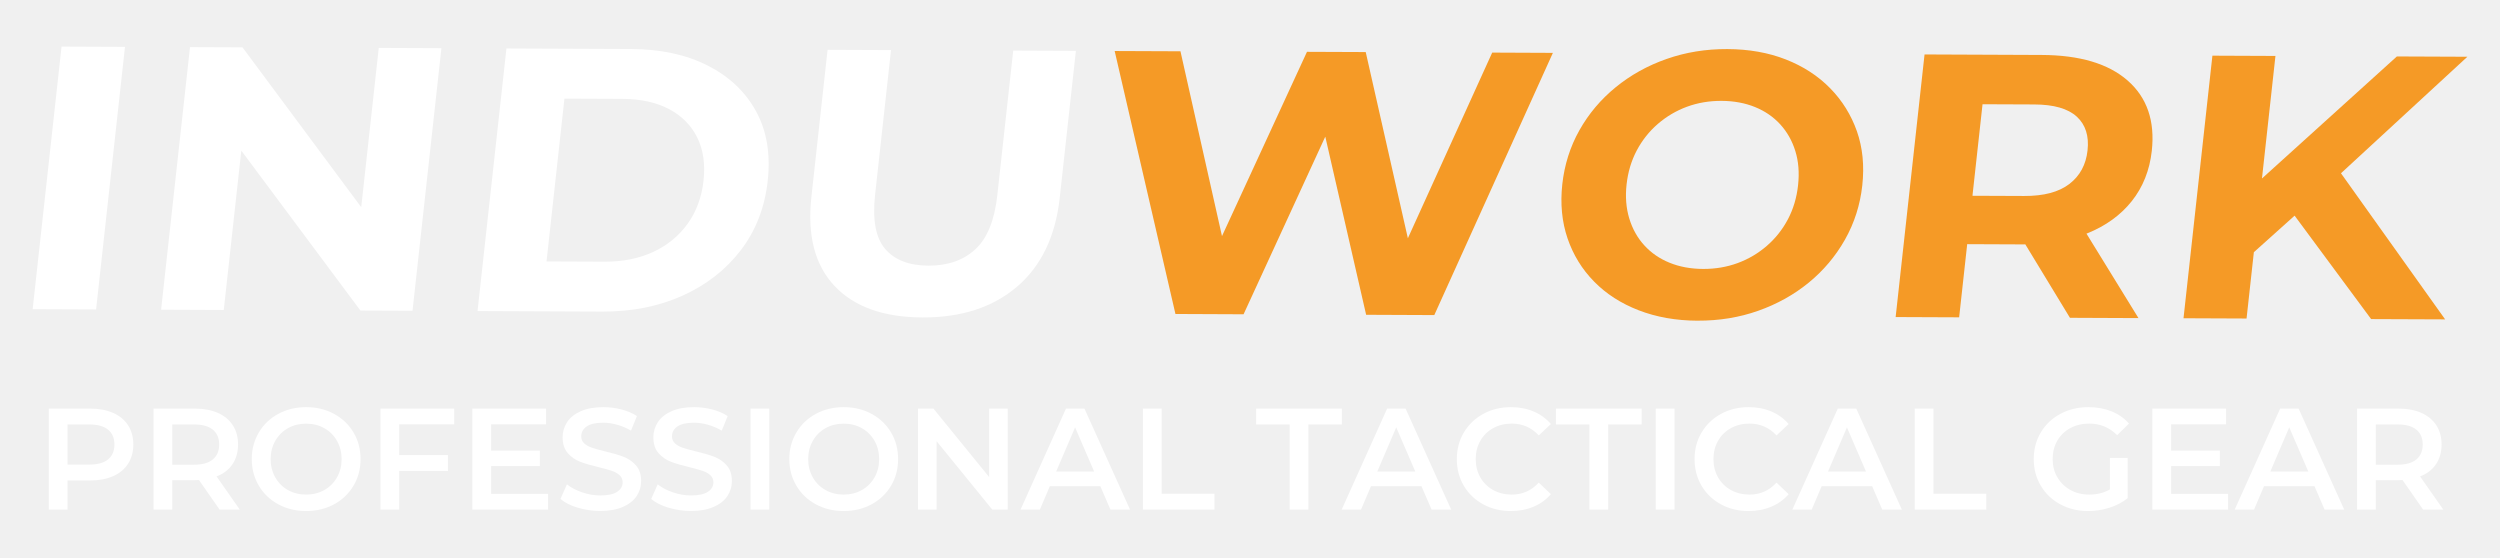
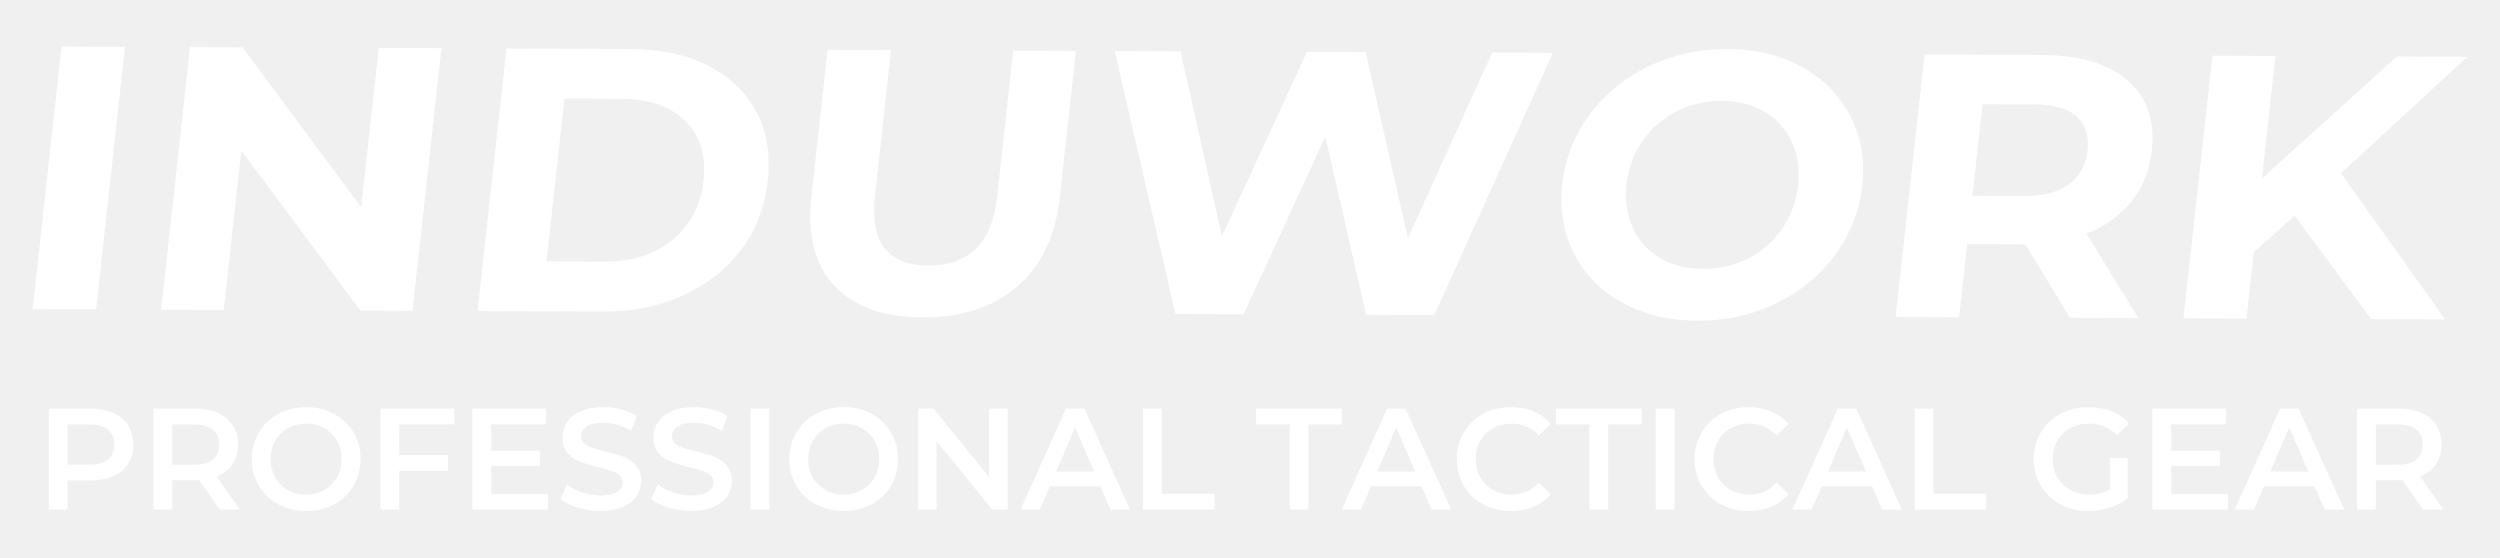
<svg xmlns="http://www.w3.org/2000/svg" id="Capa_1" data-name="Capa 1" viewBox="0 0 837.47 186.8">
  <defs>
    <style>
      .cls-1 {
        fill: #fff;
-       }
- 
-       .cls-2 {
-         fill: #f59a26;
      }
    </style>
  </defs>
  <g>
    <path class="cls-1" d="M10.94,103.57L20.62,15.61l21.25.09-9.68,87.96-21.25-.09Z" />
    <path class="cls-1" d="M53.97,103.75L63.65,15.79l17.58.07,47.21,63.56-8.53-.04,6.97-63.33,20.99.09-9.68,87.96-17.45-.07-47.34-63.56,8.53.04-6.97,63.33-20.99-.09Z" />
    <path class="cls-1" d="M159.97,104.2l9.68-87.96,41.72.18c9.97.04,18.56,1.9,25.77,5.58,7.21,3.68,12.59,8.79,16.16,15.34,3.57,6.55,4.86,14.31,3.87,23.27-.98,8.88-3.97,16.6-8.98,23.16-5.01,6.56-11.52,11.64-19.53,15.26-8.01,3.61-17,5.4-26.97,5.35l-41.72-.18ZM183.07,87.58l19.42.08c6.12.03,11.56-1.06,16.31-3.26,4.75-2.2,8.6-5.35,11.54-9.44,2.95-4.09,4.72-8.91,5.33-14.44.62-5.61-.1-10.45-2.14-14.53-2.04-4.07-5.2-7.23-9.46-9.47-4.26-2.24-9.45-3.37-15.57-3.4l-19.42-.08-6,54.54Z" />
    <path class="cls-1" d="M308.97,106.34c-13.03-.06-22.84-3.57-29.42-10.56-6.58-6.98-9.16-16.93-7.74-29.83l5.42-49.26,21.25.09-5.34,48.5c-.92,8.38.21,14.42,3.39,18.12,3.18,3.7,8,5.56,14.48,5.59,6.47.03,11.7-1.79,15.7-5.47,3.99-3.67,6.45-9.69,7.37-18.07l5.34-48.5,20.99.09-5.42,49.26c-1.42,12.9-6.19,22.81-14.3,29.74-8.11,6.92-18.69,10.36-31.72,10.3Z" />
-     <path class="cls-2" d="M393.76,105.18l-20.36-88.09,22.04.09,17.53,78.02-11.02-.05,35.87-77.79,19.68.08,17.66,78.02-10.63-.04,35.34-77.8,20.33.09-39.73,87.84-22.83-.1-15.7-68.46,6.04.03-31.4,68.26-22.83-.1Z" />
-     <path class="cls-2" d="M568.73,107.43c-7.26-.03-13.85-1.19-19.77-3.48s-10.9-5.49-14.95-9.62c-4.05-4.12-7.02-8.96-8.91-14.5-1.88-5.54-2.46-11.58-1.75-18.11.72-6.53,2.63-12.56,5.73-18.08,3.1-5.52,7.15-10.32,12.15-14.41,5-4.08,10.68-7.25,17.06-9.48,6.37-2.24,13.14-3.34,20.32-3.31,7.26.03,13.8,1.19,19.63,3.48,5.83,2.29,10.77,5.49,14.82,9.62,4.05,4.12,7.04,8.94,8.98,14.43,1.93,5.5,2.53,11.56,1.8,18.17-.72,6.53-2.66,12.58-5.8,18.14-3.15,5.56-7.2,10.36-12.15,14.41-4.95,4.05-10.59,7.18-16.92,9.42-6.33,2.24-13.08,3.34-20.25,3.31ZM570.51,90.09c4.11.02,7.96-.64,11.57-1.96,3.6-1.32,6.85-3.24,9.75-5.74,2.9-2.5,5.26-5.47,7.08-8.9,1.82-3.43,2.96-7.24,3.42-11.43.46-4.19.16-8-.91-11.44-1.06-3.44-2.75-6.42-5.05-8.95-2.3-2.52-5.13-4.46-8.48-5.82-3.35-1.35-7.08-2.04-11.19-2.06-4.11-.02-7.97.64-11.57,1.96-3.6,1.33-6.85,3.24-9.75,5.74-2.9,2.5-5.26,5.47-7.08,8.9-1.82,3.43-2.96,7.24-3.42,11.43-.45,4.11-.15,7.9.91,11.38,1.06,3.48,2.74,6.49,5.05,9.01,2.3,2.52,5.13,4.47,8.48,5.82,3.35,1.36,7.08,2.04,11.19,2.06Z" />
-     <path class="cls-2" d="M635.02,106.2l9.68-87.96,39.23.17c12.77.05,22.38,2.92,28.85,8.61,6.46,5.68,9.14,13.51,8.05,23.48-.72,6.53-2.96,12.16-6.71,16.88-3.76,4.72-8.75,8.32-14.97,10.81-6.23,2.49-13.45,3.71-21.67,3.68l-27.94-.12,10.43-8.88-3.68,33.43-21.25-.09ZM659.7,75.13l-8.39-9.59,26.76.11c6.56.03,11.61-1.31,15.14-4.02,3.53-2.71,5.57-6.45,6.09-11.23.54-4.86-.67-8.63-3.61-11.33-2.94-2.69-7.69-4.06-14.25-4.08l-26.76-.11,10.51-9.64-5.49,49.89ZM693.4,106.45l-19.45-32.01,22.7.1,19.71,32.02-22.96-.1Z" />
-     <path class="cls-2" d="M731.45,106.61l9.68-87.96,21.12.09-9.68,87.96-21.12-.09ZM752.68,86.58l1.41-23.5,48.83-44.17,23.62.1-44.12,40.67-13.14,12.01-16.6,14.89ZM794.29,106.88l-28.45-38.46,15.5-14.39,37.75,52.96-24.8-.1Z" />
+     <path class="cls-1" d="M393.76,105.18l-20.36-88.09,22.04.09,17.53,78.02-11.02-.05,35.87-77.79,19.68.08,17.66,78.02-10.63-.04,35.34-77.8,20.33.09-39.73,87.84-22.83-.1-15.7-68.46,6.04.03-31.4,68.26-22.83-.1Z" />
+     <path class="cls-1" d="M568.73,107.43c-7.26-.03-13.85-1.19-19.77-3.48s-10.9-5.49-14.95-9.62c-4.05-4.12-7.02-8.96-8.91-14.5-1.88-5.54-2.46-11.58-1.75-18.11.72-6.53,2.63-12.56,5.73-18.08,3.1-5.52,7.15-10.32,12.15-14.41,5-4.08,10.68-7.25,17.06-9.48,6.37-2.24,13.14-3.34,20.32-3.31,7.26.03,13.8,1.19,19.63,3.48,5.83,2.29,10.77,5.49,14.82,9.62,4.05,4.12,7.04,8.94,8.98,14.43,1.93,5.5,2.53,11.56,1.8,18.17-.72,6.53-2.66,12.58-5.8,18.14-3.15,5.56-7.2,10.36-12.15,14.41-4.95,4.05-10.59,7.18-16.92,9.42-6.33,2.24-13.08,3.34-20.25,3.31ZM570.51,90.09c4.11.02,7.96-.64,11.57-1.96,3.6-1.32,6.85-3.24,9.75-5.74,2.9-2.5,5.26-5.47,7.08-8.9,1.82-3.43,2.96-7.24,3.42-11.43.46-4.19.16-8-.91-11.44-1.06-3.44-2.75-6.42-5.05-8.95-2.3-2.52-5.13-4.46-8.48-5.82-3.35-1.35-7.08-2.04-11.19-2.06-4.11-.02-7.97.64-11.57,1.96-3.6,1.33-6.85,3.24-9.75,5.74-2.9,2.5-5.26,5.47-7.08,8.9-1.82,3.43-2.96,7.24-3.42,11.43-.45,4.11-.15,7.9.91,11.38,1.06,3.48,2.74,6.49,5.05,9.01,2.3,2.52,5.13,4.47,8.48,5.82,3.35,1.36,7.08,2.04,11.19,2.06Z" />
+     <path class="cls-1" d="M635.02,106.2l9.68-87.96,39.23.17c12.77.05,22.38,2.92,28.85,8.61,6.46,5.68,9.14,13.51,8.05,23.48-.72,6.53-2.96,12.16-6.71,16.88-3.76,4.72-8.75,8.32-14.97,10.81-6.23,2.49-13.45,3.71-21.67,3.68l-27.94-.12,10.43-8.88-3.68,33.43-21.25-.09ZM659.7,75.13l-8.39-9.59,26.76.11c6.56.03,11.61-1.31,15.14-4.02,3.53-2.71,5.57-6.45,6.09-11.23.54-4.86-.67-8.63-3.61-11.33-2.94-2.69-7.69-4.06-14.25-4.08l-26.76-.11,10.51-9.64-5.49,49.89ZM693.4,106.45l-19.45-32.01,22.7.1,19.71,32.02-22.96-.1Z" />
+     <path class="cls-1" d="M731.45,106.61l9.68-87.96,21.12.09-9.68,87.96-21.12-.09ZM752.68,86.58l1.41-23.5,48.83-44.17,23.62.1-44.12,40.67-13.14,12.01-16.6,14.89ZM794.29,106.88l-28.45-38.46,15.5-14.39,37.75,52.96-24.8-.1Z" />
  </g>
  <g>
    <path class="cls-1" d="M37.92,138.33c2.17.97,3.84,2.35,5,4.16,1.16,1.8,1.74,3.95,1.74,6.43s-.58,4.58-1.74,6.4c-1.16,1.82-2.83,3.21-5,4.18-2.17.97-4.73,1.45-7.66,1.45h-7.64v9.76h-6.28v-33.83h13.92c2.93,0,5.49.48,7.66,1.45ZM36.2,153.89c1.42-1.16,2.13-2.82,2.13-4.98s-.71-3.82-2.13-4.98c-1.42-1.16-3.5-1.74-6.23-1.74h-7.35v13.44h7.35c2.74,0,4.82-.58,6.23-1.74Z" />
    <path class="cls-1" d="M73.56,170.71l-6.91-9.91c-.29.03-.72.05-1.3.05h-7.64v9.86h-6.28v-33.83h13.92c2.93,0,5.49.48,7.66,1.45,2.17.97,3.84,2.35,5,4.16,1.16,1.8,1.74,3.95,1.74,6.43s-.62,4.74-1.86,6.57c-1.24,1.84-3.02,3.21-5.34,4.11l7.78,11.12h-6.77ZM71.29,143.93c-1.42-1.16-3.5-1.74-6.23-1.74h-7.35v13.48h7.35c2.74,0,4.82-.59,6.23-1.76,1.42-1.18,2.13-2.84,2.13-5s-.71-3.82-2.13-4.98Z" />
-     <path class="cls-1" d="M93.23,168.94c-2.77-1.5-4.95-3.58-6.52-6.23-1.58-2.66-2.37-5.63-2.37-8.92s.79-6.26,2.37-8.92c1.58-2.66,3.75-4.74,6.52-6.23,2.77-1.5,5.88-2.25,9.33-2.25s6.56.75,9.33,2.25c2.77,1.5,4.95,3.57,6.52,6.21,1.58,2.64,2.37,5.62,2.37,8.94s-.79,6.3-2.37,8.94c-1.58,2.64-3.75,4.71-6.52,6.21-2.77,1.5-5.88,2.25-9.33,2.25s-6.56-.75-9.33-2.25ZM108.64,164.16c1.8-1.02,3.22-2.43,4.25-4.25,1.03-1.82,1.55-3.86,1.55-6.11s-.52-4.29-1.55-6.11c-1.03-1.82-2.45-3.24-4.25-4.25-1.8-1.02-3.83-1.52-6.09-1.52s-4.29.51-6.09,1.52c-1.8,1.01-3.22,2.43-4.25,4.25-1.03,1.82-1.55,3.86-1.55,6.11s.52,4.29,1.55,6.11c1.03,1.82,2.45,3.24,4.25,4.25,1.8,1.01,3.83,1.52,6.09,1.52s4.28-.51,6.09-1.52Z" />
+     <path class="cls-1" d="M93.23,168.94c-2.77-1.5-4.95-3.58-6.52-6.23-1.58-2.66-2.37-5.63-2.37-8.92s.79-6.26,2.37-8.92c1.58-2.66,3.75-4.74,6.52-6.23,2.77-1.5,5.88-2.25,9.33-2.25s6.56.75,9.33,2.25c2.77,1.5,4.95,3.57,6.52,6.21,1.58,2.64,2.37,5.62,2.37,8.94s-.79,6.3-2.37,8.94c-1.58,2.64-3.75,4.71-6.52,6.21-2.77,1.5-5.88,2.25-9.33,2.25s-6.56-.75-9.33-2.25ZM108.64,164.16c1.8-1.02,3.22-2.43,4.25-4.25,1.03-1.82,1.55-3.86,1.55-6.11s-.52-4.29-1.55-6.11c-1.03-1.82-2.45-3.24-4.25-4.25-1.8-1.02-3.83-1.52-6.09-1.52s-4.29.51-6.09,1.52c-1.8,1.01-3.22,2.43-4.25,4.25-1.03,1.82-1.55,3.86-1.55,6.11s.52,4.29,1.55,6.11c1.03,1.82,2.45,3.24,4.25,4.25,1.8,1.01,3.83,1.52,6.09,1.52s4.29-.51,6.09-1.52Z" />
    <path class="cls-1" d="M133.73,142.15v10.29h16.33v5.32h-16.33v12.95h-6.28v-33.83h24.7v5.27h-18.41Z" />
    <path class="cls-1" d="M183.6,165.44v5.27h-25.37v-33.83h24.7v5.27h-18.41v8.8h16.33v5.17h-16.33v9.33h19.09Z" />
-     <path class="cls-1" d="M193.53,170.08c-2.43-.74-4.36-1.72-5.78-2.95l2.17-4.88c1.38,1.1,3.08,1.99,5.1,2.68,2.01.69,4.04,1.04,6.07,1.04,2.51,0,4.39-.4,5.63-1.21,1.24-.81,1.86-1.87,1.86-3.19,0-.97-.35-1.76-1.04-2.39-.69-.63-1.57-1.12-2.63-1.47-1.06-.35-2.51-.76-4.35-1.21-2.58-.61-4.66-1.22-6.26-1.84-1.59-.61-2.96-1.57-4.11-2.88-1.14-1.31-1.72-3.07-1.72-5.29,0-1.87.51-3.57,1.52-5.1,1.01-1.53,2.54-2.75,4.59-3.65,2.05-.9,4.55-1.35,7.52-1.35,2.06,0,4.09.26,6.09.77,2,.52,3.72,1.26,5.17,2.22l-1.98,4.88c-1.48-.87-3.03-1.53-4.64-1.98-1.61-.45-3.17-.68-4.69-.68-2.48,0-4.33.42-5.53,1.26-1.21.84-1.81,1.95-1.81,3.33,0,.97.35,1.76,1.04,2.37.69.61,1.57,1.1,2.63,1.45,1.06.35,2.51.76,4.35,1.21,2.51.58,4.57,1.18,6.19,1.81,1.61.63,2.99,1.59,4.13,2.88,1.14,1.29,1.72,3.03,1.72,5.22,0,1.87-.51,3.56-1.52,5.07-1.01,1.51-2.55,2.72-4.62,3.62-2.06.9-4.58,1.35-7.54,1.35-2.61,0-5.13-.37-7.56-1.11Z" />
-     <path class="cls-1" d="M223.93,170.08c-2.43-.74-4.36-1.72-5.78-2.95l2.17-4.88c1.38,1.1,3.08,1.99,5.1,2.68,2.01.69,4.04,1.04,6.07,1.04,2.51,0,4.39-.4,5.63-1.21,1.24-.81,1.86-1.87,1.86-3.19,0-.97-.35-1.76-1.04-2.39-.69-.63-1.57-1.12-2.63-1.47-1.06-.35-2.51-.76-4.35-1.21-2.58-.61-4.66-1.22-6.26-1.84-1.59-.61-2.96-1.57-4.11-2.88-1.14-1.31-1.72-3.07-1.72-5.29,0-1.87.51-3.57,1.52-5.1,1.01-1.53,2.54-2.75,4.59-3.65,2.05-.9,4.55-1.35,7.52-1.35,2.06,0,4.09.26,6.09.77,2,.52,3.72,1.26,5.17,2.22l-1.98,4.88c-1.48-.87-3.03-1.53-4.64-1.98-1.61-.45-3.17-.68-4.69-.68-2.48,0-4.33.42-5.53,1.26-1.21.84-1.81,1.95-1.81,3.33,0,.97.35,1.76,1.04,2.37.69.61,1.57,1.1,2.63,1.45,1.06.35,2.51.76,4.35,1.21,2.51.58,4.57,1.18,6.19,1.81,1.61.63,2.99,1.59,4.13,2.88,1.14,1.29,1.72,3.03,1.72,5.22,0,1.87-.51,3.56-1.52,5.07-1.01,1.51-2.55,2.72-4.62,3.62-2.06.9-4.58,1.35-7.54,1.35-2.61,0-5.13-.37-7.56-1.11Z" />
+     <path class="cls-1" d="M193.53,170.08c-2.43-.74-4.36-1.72-5.78-2.95l2.17-4.88c1.38,1.1,3.08,1.99,5.1,2.68,2.01.69,4.04,1.04,6.07,1.04,2.51,0,4.39-.4,5.63-1.21,1.24-.81,1.86-1.87,1.86-3.19,0-.97-.35-1.76-1.04-2.39-.69-.63-1.57-1.12-2.63-1.47-1.06-.35-2.51-.76-4.35-1.21-2.58-.61-4.66-1.22-6.26-1.84-1.59-.61-2.96-1.57-4.11-2.88-1.14-1.31-1.71-3.07-1.71-5.29,0-1.87.51-3.57,1.52-5.1,1.01-1.53,2.54-2.75,4.59-3.65,2.05-.9,4.55-1.35,7.51-1.35,2.06,0,4.09.26,6.09.77,2,.52,3.72,1.26,5.17,2.22l-1.98,4.88c-1.48-.87-3.03-1.53-4.64-1.98-1.61-.45-3.17-.68-4.69-.68-2.48,0-4.33.42-5.53,1.26-1.21.84-1.81,1.95-1.81,3.33,0,.97.35,1.76,1.04,2.37.69.61,1.57,1.1,2.63,1.45,1.06.35,2.51.76,4.35,1.21,2.51.58,4.57,1.18,6.19,1.81s2.99,1.59,4.13,2.88c1.14,1.29,1.72,3.03,1.72,5.22,0,1.87-.51,3.56-1.52,5.07-1.01,1.51-2.55,2.72-4.62,3.62-2.06.9-4.58,1.35-7.54,1.35-2.61,0-5.13-.37-7.56-1.11Z" />
+     <path class="cls-1" d="M223.93,170.08c-2.43-.74-4.36-1.72-5.78-2.95l2.17-4.88c1.38,1.1,3.08,1.99,5.1,2.68,2.01.69,4.04,1.04,6.07,1.04,2.51,0,4.39-.4,5.63-1.21,1.24-.81,1.86-1.87,1.86-3.19,0-.97-.35-1.76-1.04-2.39-.69-.63-1.57-1.12-2.63-1.47-1.06-.35-2.51-.76-4.35-1.21-2.58-.61-4.66-1.22-6.26-1.84-1.59-.61-2.96-1.57-4.11-2.88-1.14-1.31-1.71-3.07-1.71-5.29,0-1.87.51-3.57,1.52-5.1,1.01-1.53,2.54-2.75,4.59-3.65,2.05-.9,4.55-1.35,7.51-1.35,2.06,0,4.09.26,6.09.77,2,.52,3.72,1.26,5.17,2.22l-1.98,4.88c-1.48-.87-3.03-1.53-4.64-1.98-1.61-.45-3.17-.68-4.69-.68-2.48,0-4.33.42-5.53,1.26-1.21.84-1.81,1.95-1.81,3.33,0,.97.35,1.76,1.04,2.37.69.61,1.57,1.1,2.63,1.45,1.06.35,2.51.76,4.35,1.21,2.51.58,4.57,1.18,6.19,1.81s2.99,1.59,4.13,2.88c1.14,1.29,1.72,3.03,1.72,5.22,0,1.87-.51,3.56-1.52,5.07-1.01,1.51-2.55,2.72-4.62,3.62-2.06.9-4.58,1.35-7.54,1.35-2.61,0-5.13-.37-7.56-1.11Z" />
    <path class="cls-1" d="M251.41,136.88h6.28v33.83h-6.28v-33.83Z" />
-     <path class="cls-1" d="M273.3,168.94c-2.77-1.5-4.95-3.58-6.52-6.23-1.58-2.66-2.37-5.63-2.37-8.92s.79-6.26,2.37-8.92c1.58-2.66,3.75-4.74,6.52-6.23,2.77-1.5,5.88-2.25,9.33-2.25s6.56.75,9.33,2.25c2.77,1.5,4.95,3.57,6.52,6.21,1.58,2.64,2.37,5.62,2.37,8.94s-.79,6.3-2.37,8.94c-1.58,2.64-3.75,4.71-6.52,6.21-2.77,1.5-5.88,2.25-9.33,2.25s-6.56-.75-9.33-2.25ZM288.71,164.16c1.8-1.02,3.22-2.43,4.25-4.25,1.03-1.82,1.55-3.86,1.55-6.11s-.52-4.29-1.55-6.11c-1.03-1.82-2.45-3.24-4.25-4.25-1.8-1.02-3.83-1.52-6.09-1.52s-4.29.51-6.09,1.52c-1.8,1.01-3.22,2.43-4.25,4.25-1.03,1.82-1.55,3.86-1.55,6.11s.52,4.29,1.55,6.11c1.03,1.82,2.45,3.24,4.25,4.25,1.8,1.01,3.83,1.52,6.09,1.52s4.28-.51,6.09-1.52Z" />
-     <path class="cls-1" d="M337.57,136.88v33.83h-5.17l-18.65-22.91v22.91h-6.23v-33.83h5.17l18.65,22.91v-22.91h6.23Z" />
+     <path class="cls-1" d="M273.3,168.94c-2.77-1.5-4.95-3.58-6.52-6.23-1.58-2.66-2.37-5.63-2.37-8.92s.79-6.26,2.37-8.92c1.58-2.66,3.75-4.74,6.52-6.23,2.77-1.5,5.88-2.25,9.33-2.25s6.56.75,9.33,2.25c2.77,1.5,4.95,3.57,6.52,6.21,1.58,2.64,2.37,5.62,2.37,8.94s-.79,6.3-2.37,8.94c-1.58,2.64-3.75,4.71-6.52,6.21-2.77,1.5-5.88,2.25-9.33,2.25s-6.56-.75-9.33-2.25ZM288.71,164.16c1.8-1.02,3.22-2.43,4.25-4.25,1.03-1.82,1.55-3.86,1.55-6.11s-.52-4.29-1.55-6.11c-1.03-1.82-2.45-3.24-4.25-4.25-1.8-1.02-3.83-1.52-6.09-1.52s-4.29.51-6.09,1.52c-1.8,1.01-3.22,2.43-4.25,4.25-1.03,1.82-1.55,3.86-1.55,6.11s.51,4.29,1.55,6.11c1.03,1.82,2.45,3.24,4.25,4.25,1.8,1.01,3.83,1.52,6.09,1.52s4.28-.51,6.09-1.52Z" />
+     <path class="cls-1" d="M337.57,136.88v33.83h-5.17l-18.66-22.91v22.91h-6.23v-33.83h5.17l18.66,22.91v-22.91h6.23Z" />
    <path class="cls-1" d="M368.6,162.88h-16.92l-3.33,7.83h-6.48l15.22-33.83h6.19l15.27,33.83h-6.57l-3.38-7.83ZM366.52,157.95l-6.38-14.79-6.33,14.79h12.71Z" />
    <path class="cls-1" d="M382.86,136.88h6.28v28.51h17.69v5.32h-23.97v-33.83Z" />
    <path class="cls-1" d="M432.01,142.19h-11.21v-5.32h28.71v5.32h-11.21v28.51h-6.28v-28.51Z" />
    <path class="cls-1" d="M476.18,162.88h-16.92l-3.33,7.83h-6.48l15.22-33.83h6.19l15.27,33.83h-6.57l-3.38-7.83ZM474.1,157.95l-6.38-14.79-6.33,14.79h12.71Z" />
    <path class="cls-1" d="M496.84,168.94c-2.75-1.5-4.91-3.57-6.48-6.21-1.56-2.64-2.34-5.62-2.34-8.94s.79-6.3,2.37-8.94c1.58-2.64,3.75-4.71,6.5-6.21,2.75-1.5,5.84-2.25,9.25-2.25,2.77,0,5.3.48,7.59,1.45,2.29.97,4.22,2.37,5.8,4.2l-4.06,3.82c-2.45-2.64-5.46-3.96-9.04-3.96-2.32,0-4.4.51-6.23,1.52-1.84,1.01-3.27,2.42-4.3,4.23-1.03,1.8-1.55,3.85-1.55,6.14s.52,4.33,1.55,6.14c1.03,1.8,2.46,3.21,4.3,4.23,1.84,1.01,3.91,1.52,6.23,1.52,3.58,0,6.59-1.34,9.04-4.01l4.06,3.87c-1.58,1.84-3.52,3.24-5.82,4.2-2.3.97-4.84,1.45-7.61,1.45-3.42,0-6.5-.75-9.25-2.25Z" />
    <path class="cls-1" d="M532.43,142.19h-11.21v-5.32h28.71v5.32h-11.21v28.51h-6.28v-28.51Z" />
    <path class="cls-1" d="M554.66,136.88h6.28v33.83h-6.28v-33.83Z" />
    <path class="cls-1" d="M576.48,168.94c-2.75-1.5-4.91-3.57-6.48-6.21-1.56-2.64-2.34-5.62-2.34-8.94s.79-6.3,2.37-8.94c1.58-2.64,3.75-4.71,6.5-6.21,2.75-1.5,5.84-2.25,9.25-2.25,2.77,0,5.3.48,7.59,1.45,2.29.97,4.22,2.37,5.8,4.2l-4.06,3.82c-2.45-2.64-5.46-3.96-9.04-3.96-2.32,0-4.4.51-6.23,1.52-1.84,1.01-3.27,2.42-4.3,4.23-1.03,1.8-1.55,3.85-1.55,6.14s.52,4.33,1.55,6.14c1.03,1.8,2.46,3.21,4.3,4.23,1.84,1.01,3.91,1.52,6.23,1.52,3.58,0,6.59-1.34,9.04-4.01l4.06,3.87c-1.58,1.84-3.52,3.24-5.82,4.2-2.3.97-4.84,1.45-7.61,1.45-3.42,0-6.5-.75-9.25-2.25Z" />
    <path class="cls-1" d="M627.15,162.88h-16.92l-3.33,7.83h-6.48l15.22-33.83h6.19l15.27,33.83h-6.57l-3.38-7.83ZM625.08,157.95l-6.38-14.79-6.33,14.79h12.71Z" />
    <path class="cls-1" d="M641.41,136.88h6.28v28.51h17.69v5.32h-23.97v-33.83Z" />
    <path class="cls-1" d="M706.8,153.41h5.94v13.48c-1.74,1.39-3.77,2.45-6.09,3.19-2.32.74-4.71,1.11-7.15,1.11-3.45,0-6.56-.75-9.33-2.25-2.77-1.5-4.95-3.57-6.52-6.21-1.58-2.64-2.37-5.62-2.37-8.94s.79-6.3,2.37-8.94c1.58-2.64,3.76-4.71,6.55-6.21,2.79-1.5,5.92-2.25,9.4-2.25,2.83,0,5.41.47,7.73,1.4,2.32.94,4.27,2.3,5.85,4.11l-3.96,3.87c-2.58-2.58-5.69-3.87-9.33-3.87-2.38,0-4.5.5-6.35,1.5-1.85,1-3.3,2.4-4.35,4.2-1.05,1.8-1.57,3.87-1.57,6.19s.52,4.29,1.57,6.09c1.05,1.8,2.5,3.22,4.35,4.25,1.85,1.03,3.95,1.55,6.31,1.55,2.64,0,4.96-.58,6.96-1.74v-10.54Z" />
    <path class="cls-1" d="M746.38,165.44v5.27h-25.37v-33.83h24.7v5.27h-18.41v8.8h16.33v5.17h-16.33v9.33h19.09Z" />
    <path class="cls-1" d="M775.33,162.88h-16.92l-3.33,7.83h-6.48l15.22-33.83h6.19l15.27,33.83h-6.57l-3.38-7.83ZM773.25,157.95l-6.38-14.79-6.33,14.79h12.71Z" />
    <path class="cls-1" d="M811.72,170.71l-6.91-9.91c-.29.03-.73.05-1.31.05h-7.64v9.86h-6.28v-33.83h13.92c2.93,0,5.49.48,7.66,1.45,2.17.97,3.84,2.35,5,4.16,1.16,1.8,1.74,3.95,1.74,6.43s-.62,4.74-1.86,6.57c-1.24,1.84-3.02,3.21-5.34,4.11l7.78,11.12h-6.77ZM809.45,143.93c-1.42-1.16-3.5-1.74-6.23-1.74h-7.35v13.48h7.35c2.74,0,4.82-.59,6.23-1.76,1.42-1.18,2.13-2.84,2.13-5s-.71-3.82-2.13-4.98Z" />
  </g>
</svg>
